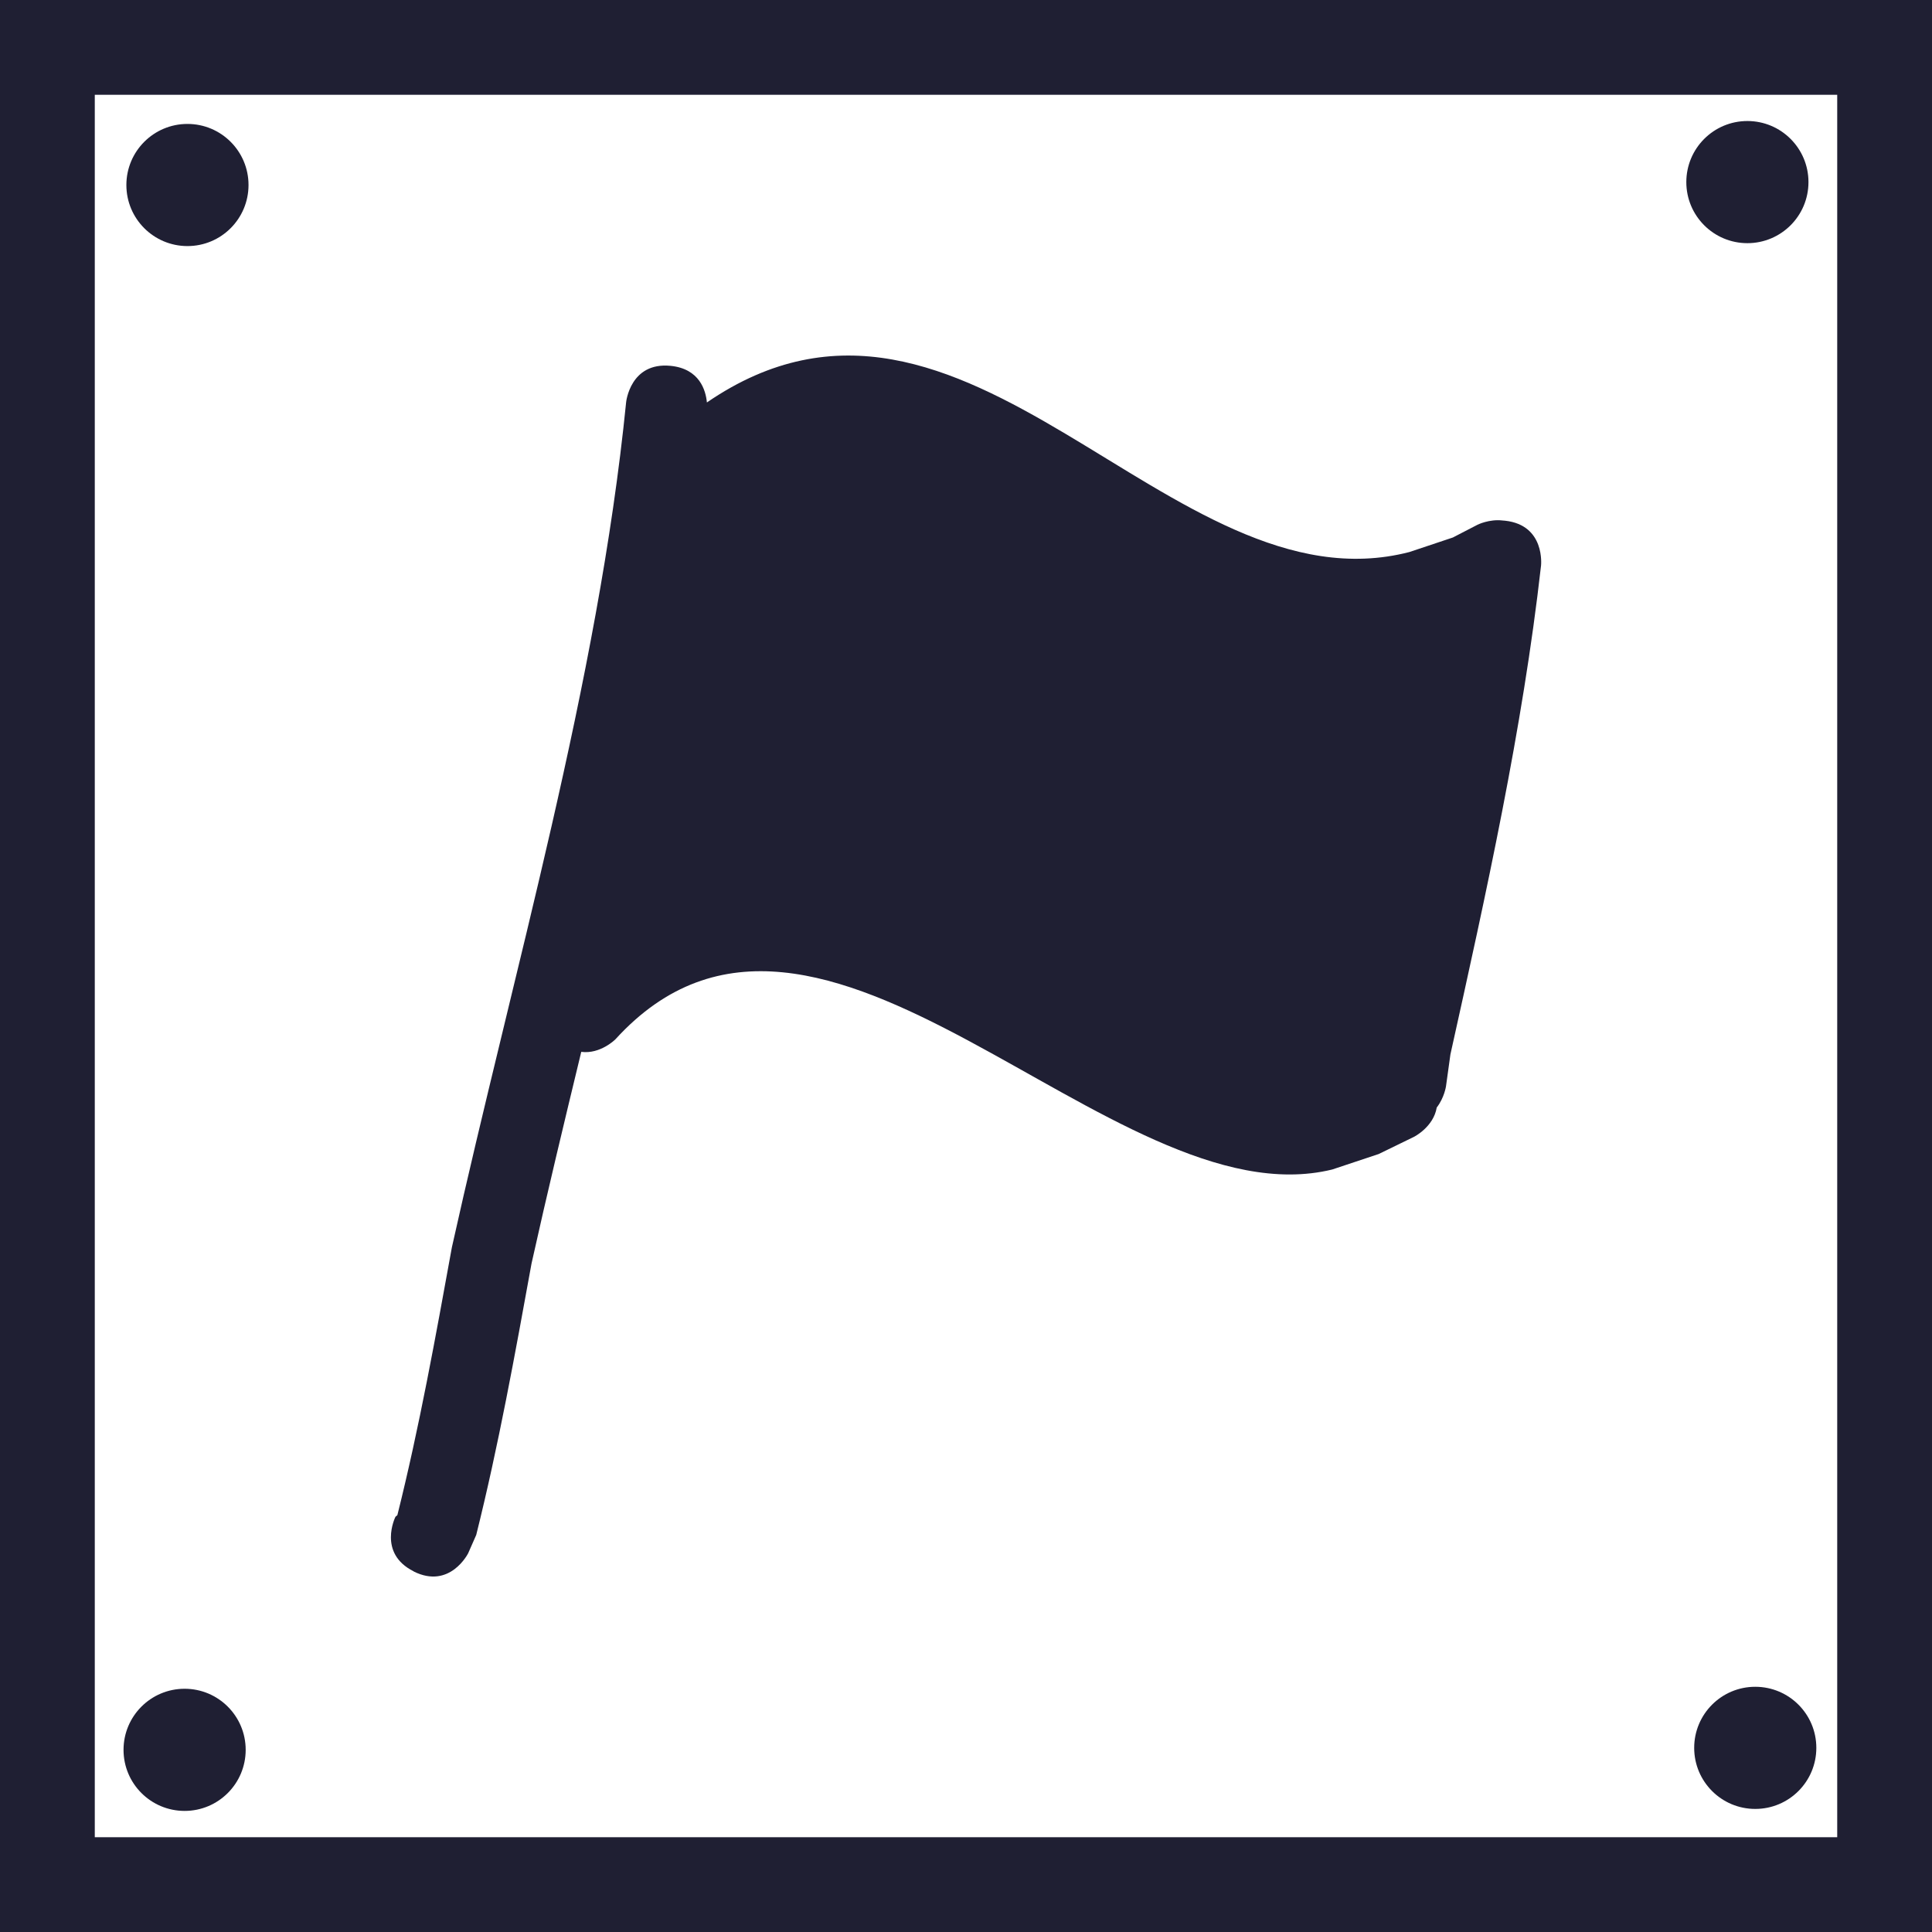
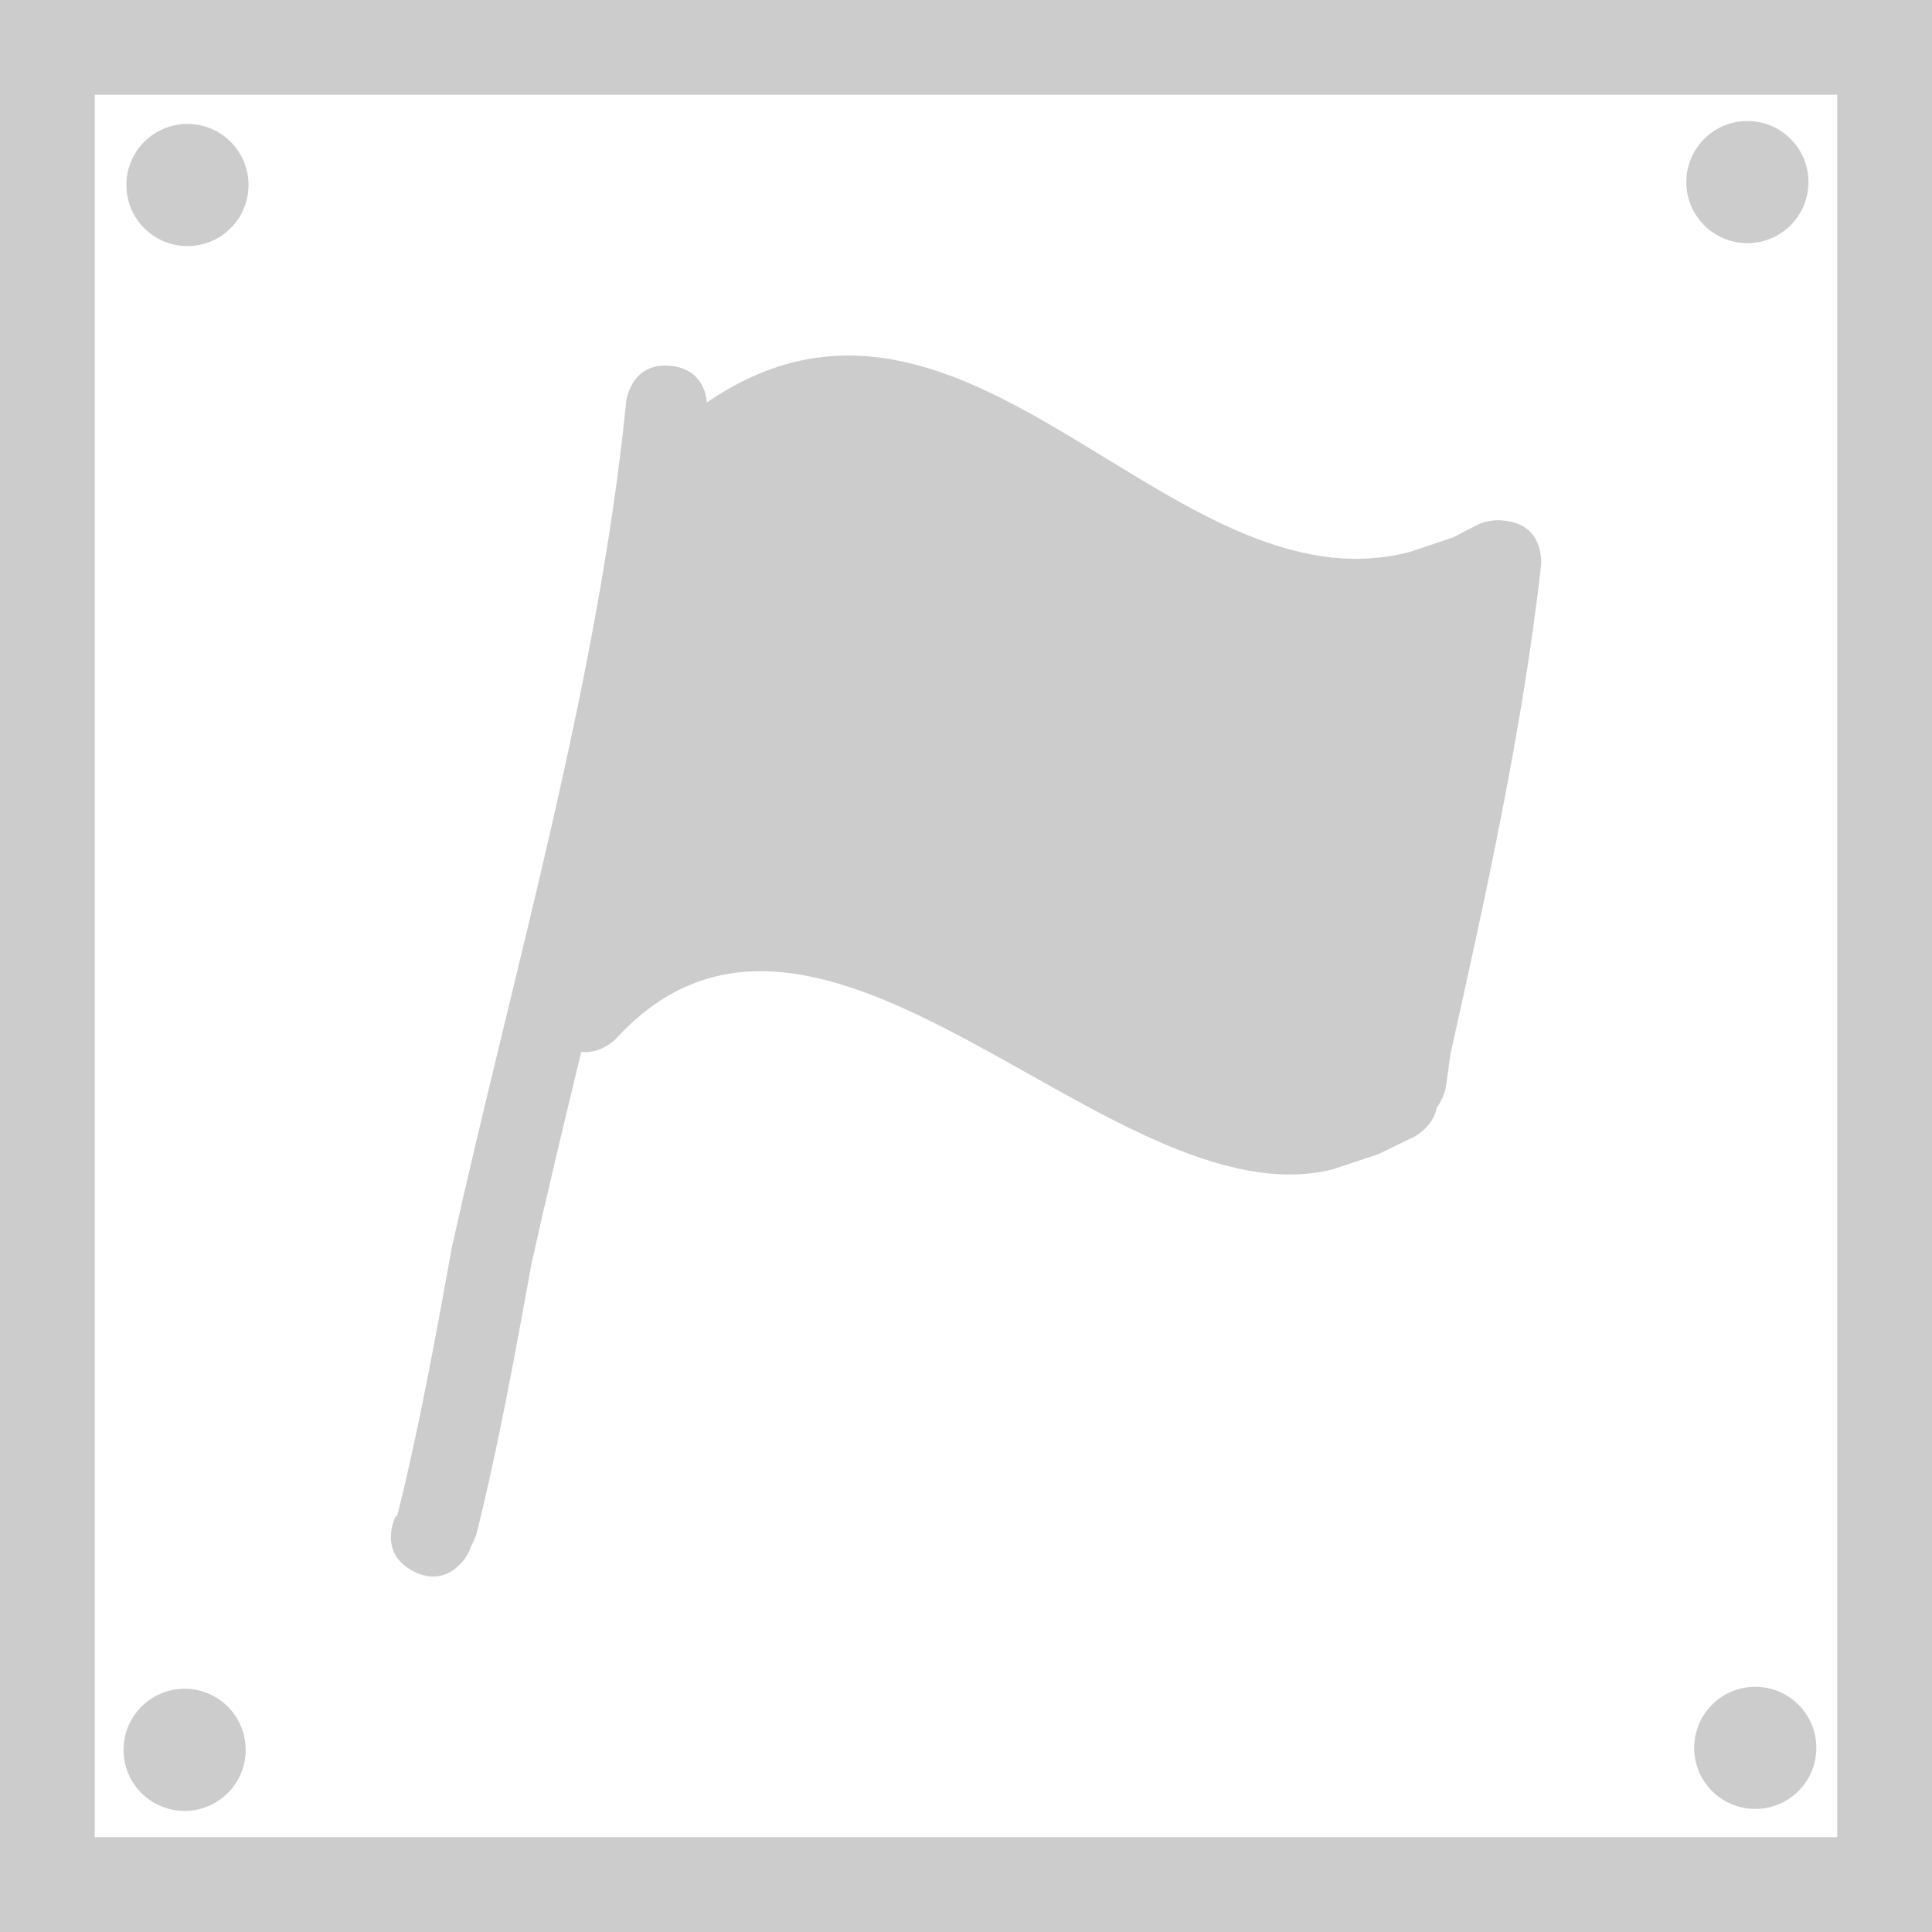
<svg xmlns="http://www.w3.org/2000/svg" version="1.1" width="29.23" height="29.23" viewBox="0,0,29.23,29.23">
  <g transform="translate(-225.385,-165.385)">
-     <g stroke="none" stroke-miterlimit="10">
-       <path d="M225.385,194.615v-29.23h29.23v29.23zM253.181,193.181v-26.362h-26.362v26.362z" fill="#1f1f33" stroke-width="0" />
-       <path d="M227.297,168.184c0,-0.51 0.413,-0.924 0.924,-0.924c0.51,0 0.924,0.413 0.924,0.924c0,0.51 -0.413,0.924 -0.924,0.924c-0.51,0 -0.924,-0.413 -0.924,-0.924z" fill="#1f1f33" stroke-width="0" />
-       <path d="M251.017,191.829c0,-0.51 0.413,-0.924 0.924,-0.924c0.51,0 0.924,0.413 0.924,0.924c0,0.51 -0.413,0.924 -0.924,0.924c-0.51,0 -0.924,-0.413 -0.924,-0.924z" fill="#1f1f33" stroke-width="0" />
-       <path d="M228.178,192.783c-0.51,0 -0.924,-0.413 -0.924,-0.924c0,-0.51 0.413,-0.924 0.924,-0.924c0.51,0 0.924,0.413 0.924,0.924c0,0.51 -0.413,0.924 -0.924,0.924z" fill="#1f1f33" stroke-width="0" />
-       <path d="M251.822,169.064c-0.51,0 -0.924,-0.413 -0.924,-0.924c0,-0.51 0.413,-0.924 0.924,-0.924c0.51,0 0.924,0.413 0.924,0.924c0,0.51 -0.413,0.924 -0.924,0.924z" fill="#1f1f33" stroke-width="0" />
-       <path d="M231.643,189.158c-0.55,-0.275 -0.275,-0.825 -0.275,-0.825l0.029,-0.025c0.334,-1.335 0.578,-2.696 0.825,-4.053c0.929,-4.183 2.211,-8.535 2.636,-12.785c0,0 0.061,-0.611 0.673,-0.55c0.44,0.044 0.532,0.373 0.549,0.554c3.923,-2.69 7.002,3.2 10.628,2.263c0.219,-0.073 0.438,-0.146 0.658,-0.22l0.373,-0.193c0,0 0.178,-0.089 0.382,-0.064c0.012,0.001 0.024,0.002 0.036,0.003c0.611,0.068 0.543,0.679 0.543,0.679c-0.28,2.479 -0.83,4.959 -1.371,7.395l-0.067,0.483c0,0 -0.025,0.173 -0.14,0.321c-0.049,0.296 -0.345,0.444 -0.345,0.444l-0.534,0.26c-0.234,0.078 -0.468,0.156 -0.703,0.234c-3.348,0.817 -7.743,-5.375 -10.845,-1.969c0,0 -0.227,0.227 -0.516,0.189c-0.26,1.075 -0.517,2.143 -0.752,3.201c-0.25,1.375 -0.499,2.754 -0.837,4.108l-0.122,0.277c0,0 -0.275,0.55 -0.825,0.275z" fill="#1f1f33" stroke-width="0.5" />
+     <g fill-opacity="0.2" fill="#000000" stroke="none" stroke-miterlimit="10">
+       <path d="M225.385,194.615v-29.23h29.23v29.23zM253.181,193.181v-26.362h-26.362v26.362z" stroke-width="0" />
+       <path d="M227.297,168.184c0,-0.51 0.413,-0.924 0.924,-0.924c0.51,0 0.924,0.413 0.924,0.924c0,0.51 -0.413,0.924 -0.924,0.924c-0.51,0 -0.924,-0.413 -0.924,-0.924z" stroke-width="0" />
+       <path d="M251.017,191.829c0,-0.51 0.413,-0.924 0.924,-0.924c0.51,0 0.924,0.413 0.924,0.924c0,0.51 -0.413,0.924 -0.924,0.924c-0.51,0 -0.924,-0.413 -0.924,-0.924z" stroke-width="0" />
+       <path d="M228.178,192.783c-0.51,0 -0.924,-0.413 -0.924,-0.924c0,-0.51 0.413,-0.924 0.924,-0.924c0.51,0 0.924,0.413 0.924,0.924c0,0.51 -0.413,0.924 -0.924,0.924z" stroke-width="0" />
+       <path d="M251.822,169.064c-0.51,0 -0.924,-0.413 -0.924,-0.924c0,-0.51 0.413,-0.924 0.924,-0.924c0.51,0 0.924,0.413 0.924,0.924c0,0.51 -0.413,0.924 -0.924,0.924z" stroke-width="0" />
+       <path d="M231.643,189.158c-0.55,-0.275 -0.275,-0.825 -0.275,-0.825l0.029,-0.025c0.334,-1.335 0.578,-2.696 0.825,-4.053c0.929,-4.183 2.211,-8.535 2.636,-12.785c0,0 0.061,-0.611 0.673,-0.55c0.44,0.044 0.532,0.373 0.549,0.554c3.923,-2.69 7.002,3.2 10.628,2.263c0.219,-0.073 0.438,-0.146 0.658,-0.22l0.373,-0.193c0,0 0.178,-0.089 0.382,-0.064c0.012,0.001 0.024,0.002 0.036,0.003c0.611,0.068 0.543,0.679 0.543,0.679c-0.28,2.479 -0.83,4.959 -1.371,7.395l-0.067,0.483c0,0 -0.025,0.173 -0.14,0.321c-0.049,0.296 -0.345,0.444 -0.345,0.444l-0.534,0.26c-0.234,0.078 -0.468,0.156 -0.703,0.234c-3.348,0.817 -7.743,-5.375 -10.845,-1.969c0,0 -0.227,0.227 -0.516,0.189c-0.26,1.075 -0.517,2.143 -0.752,3.201c-0.25,1.375 -0.499,2.754 -0.837,4.108l-0.122,0.277c0,0 -0.275,0.55 -0.825,0.275z" stroke-width="0.5" />
    </g>
  </g>
</svg>
